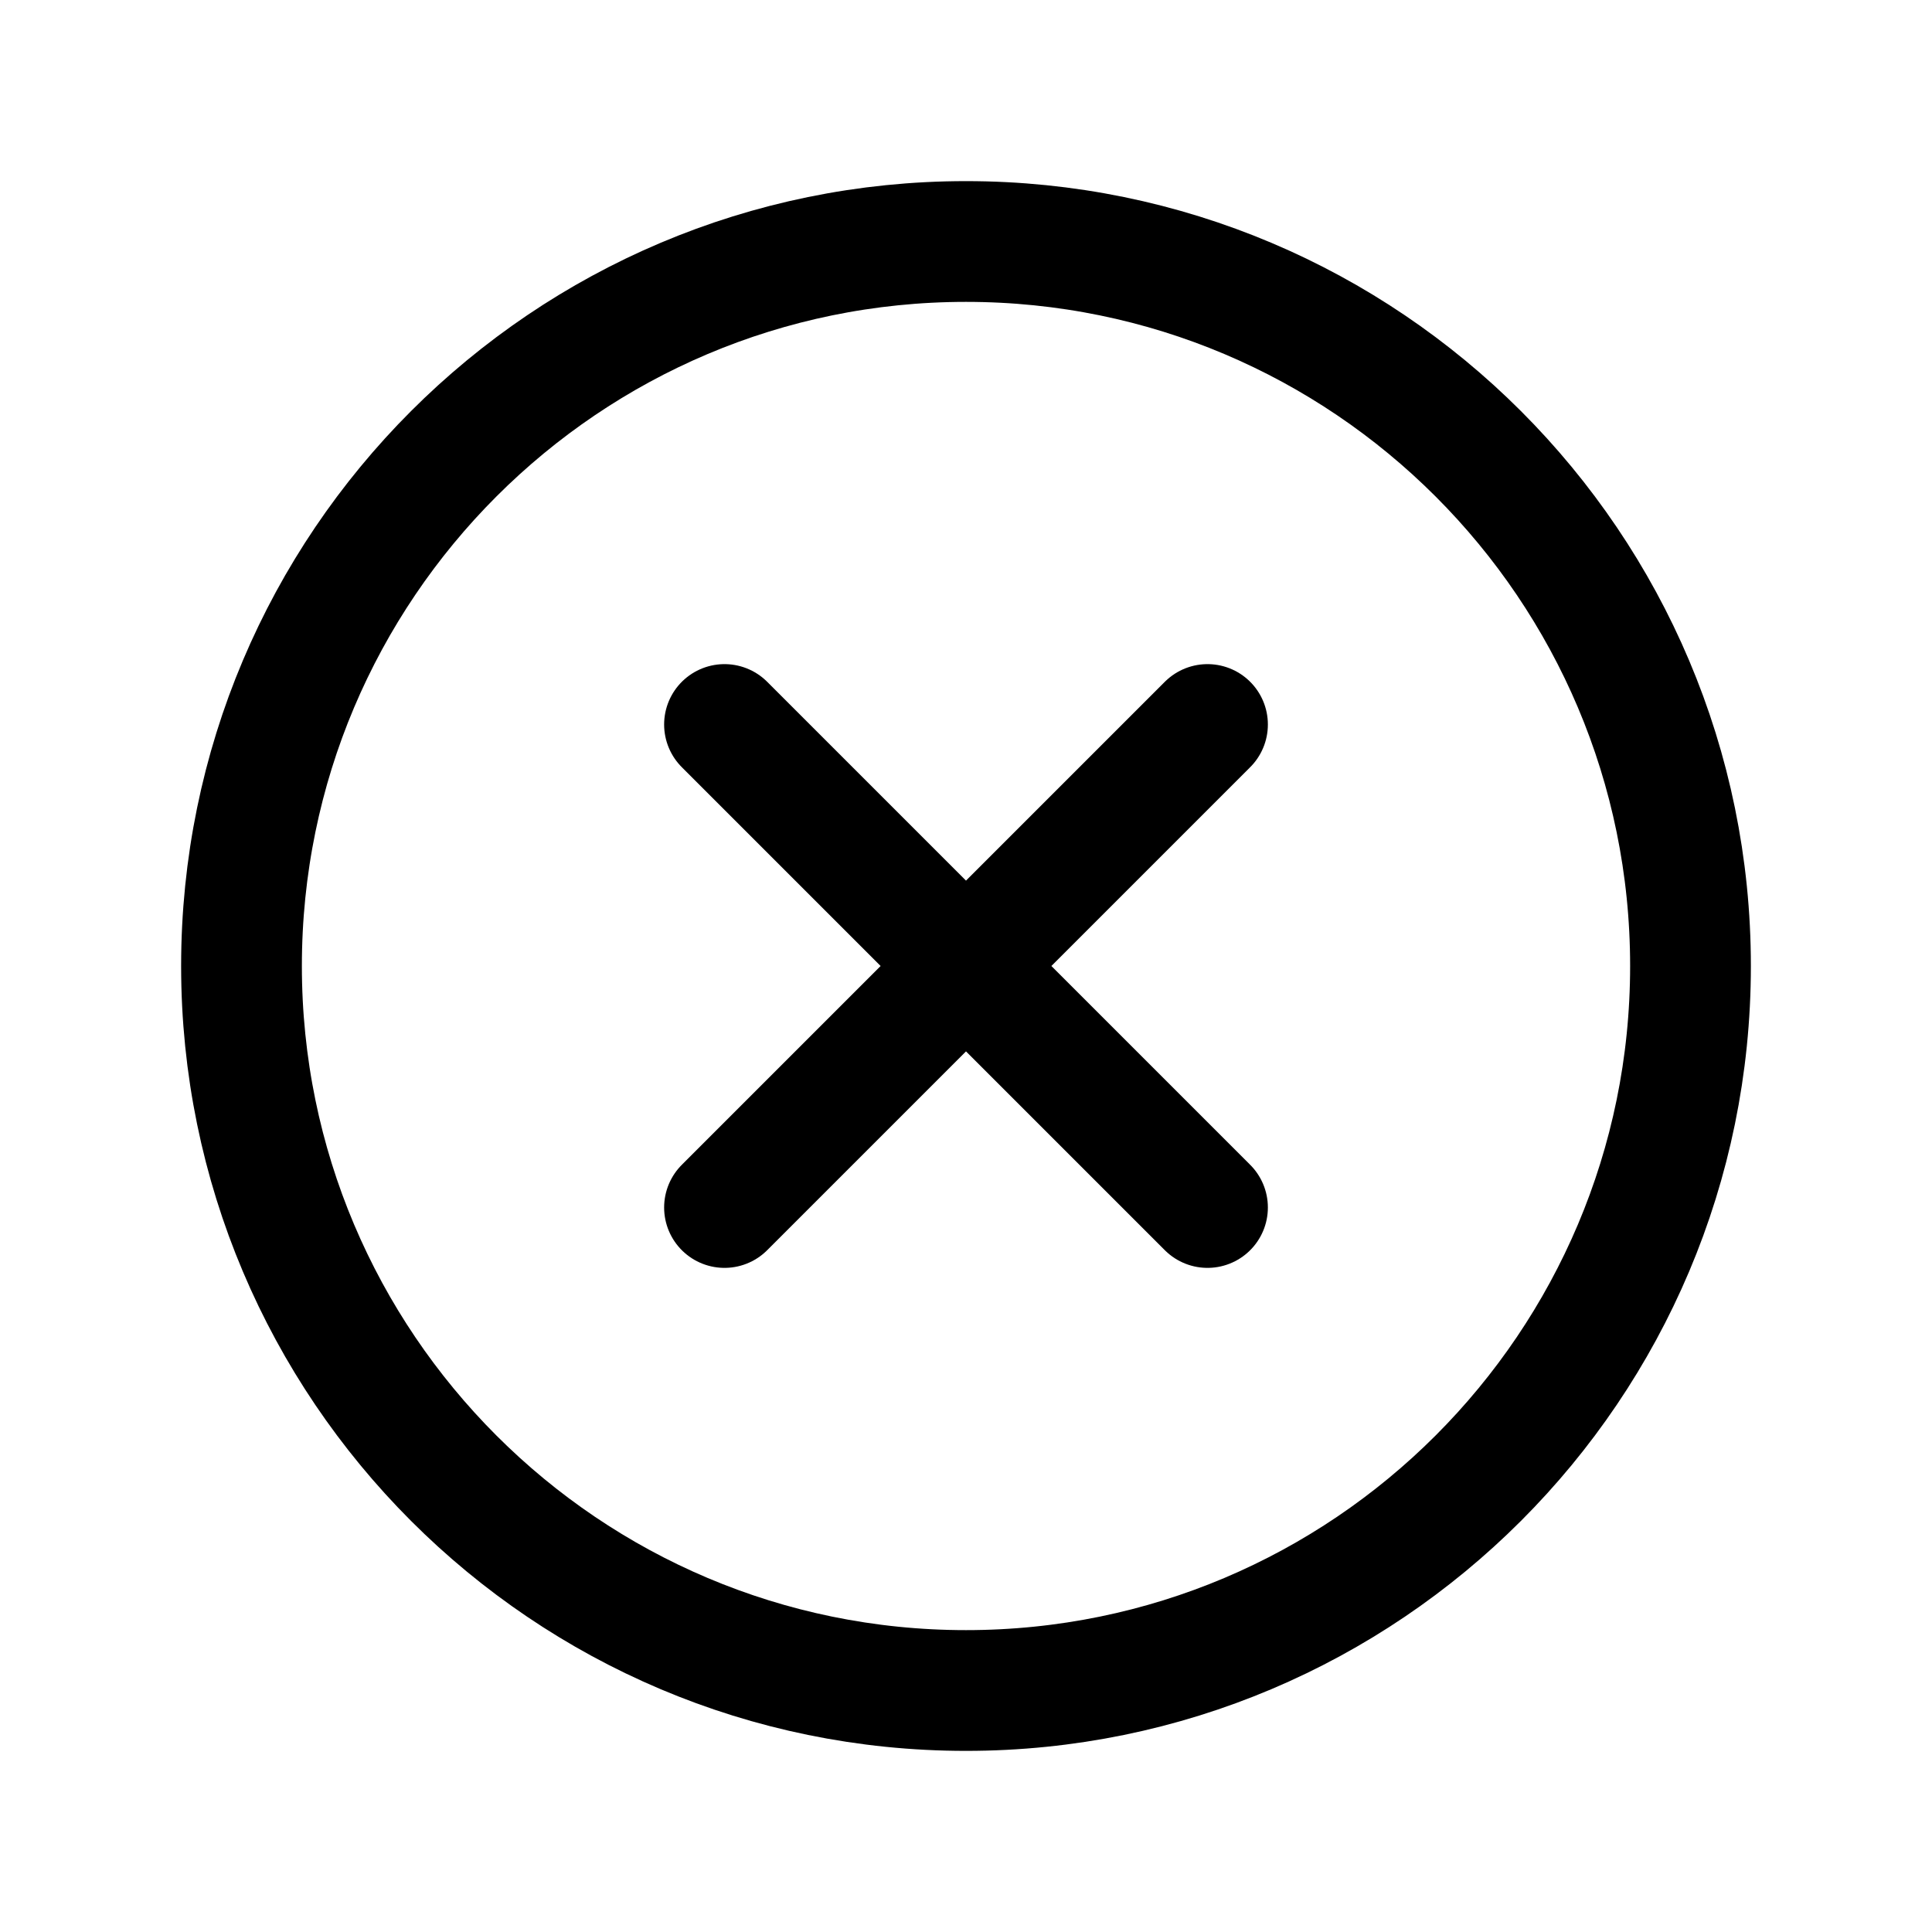
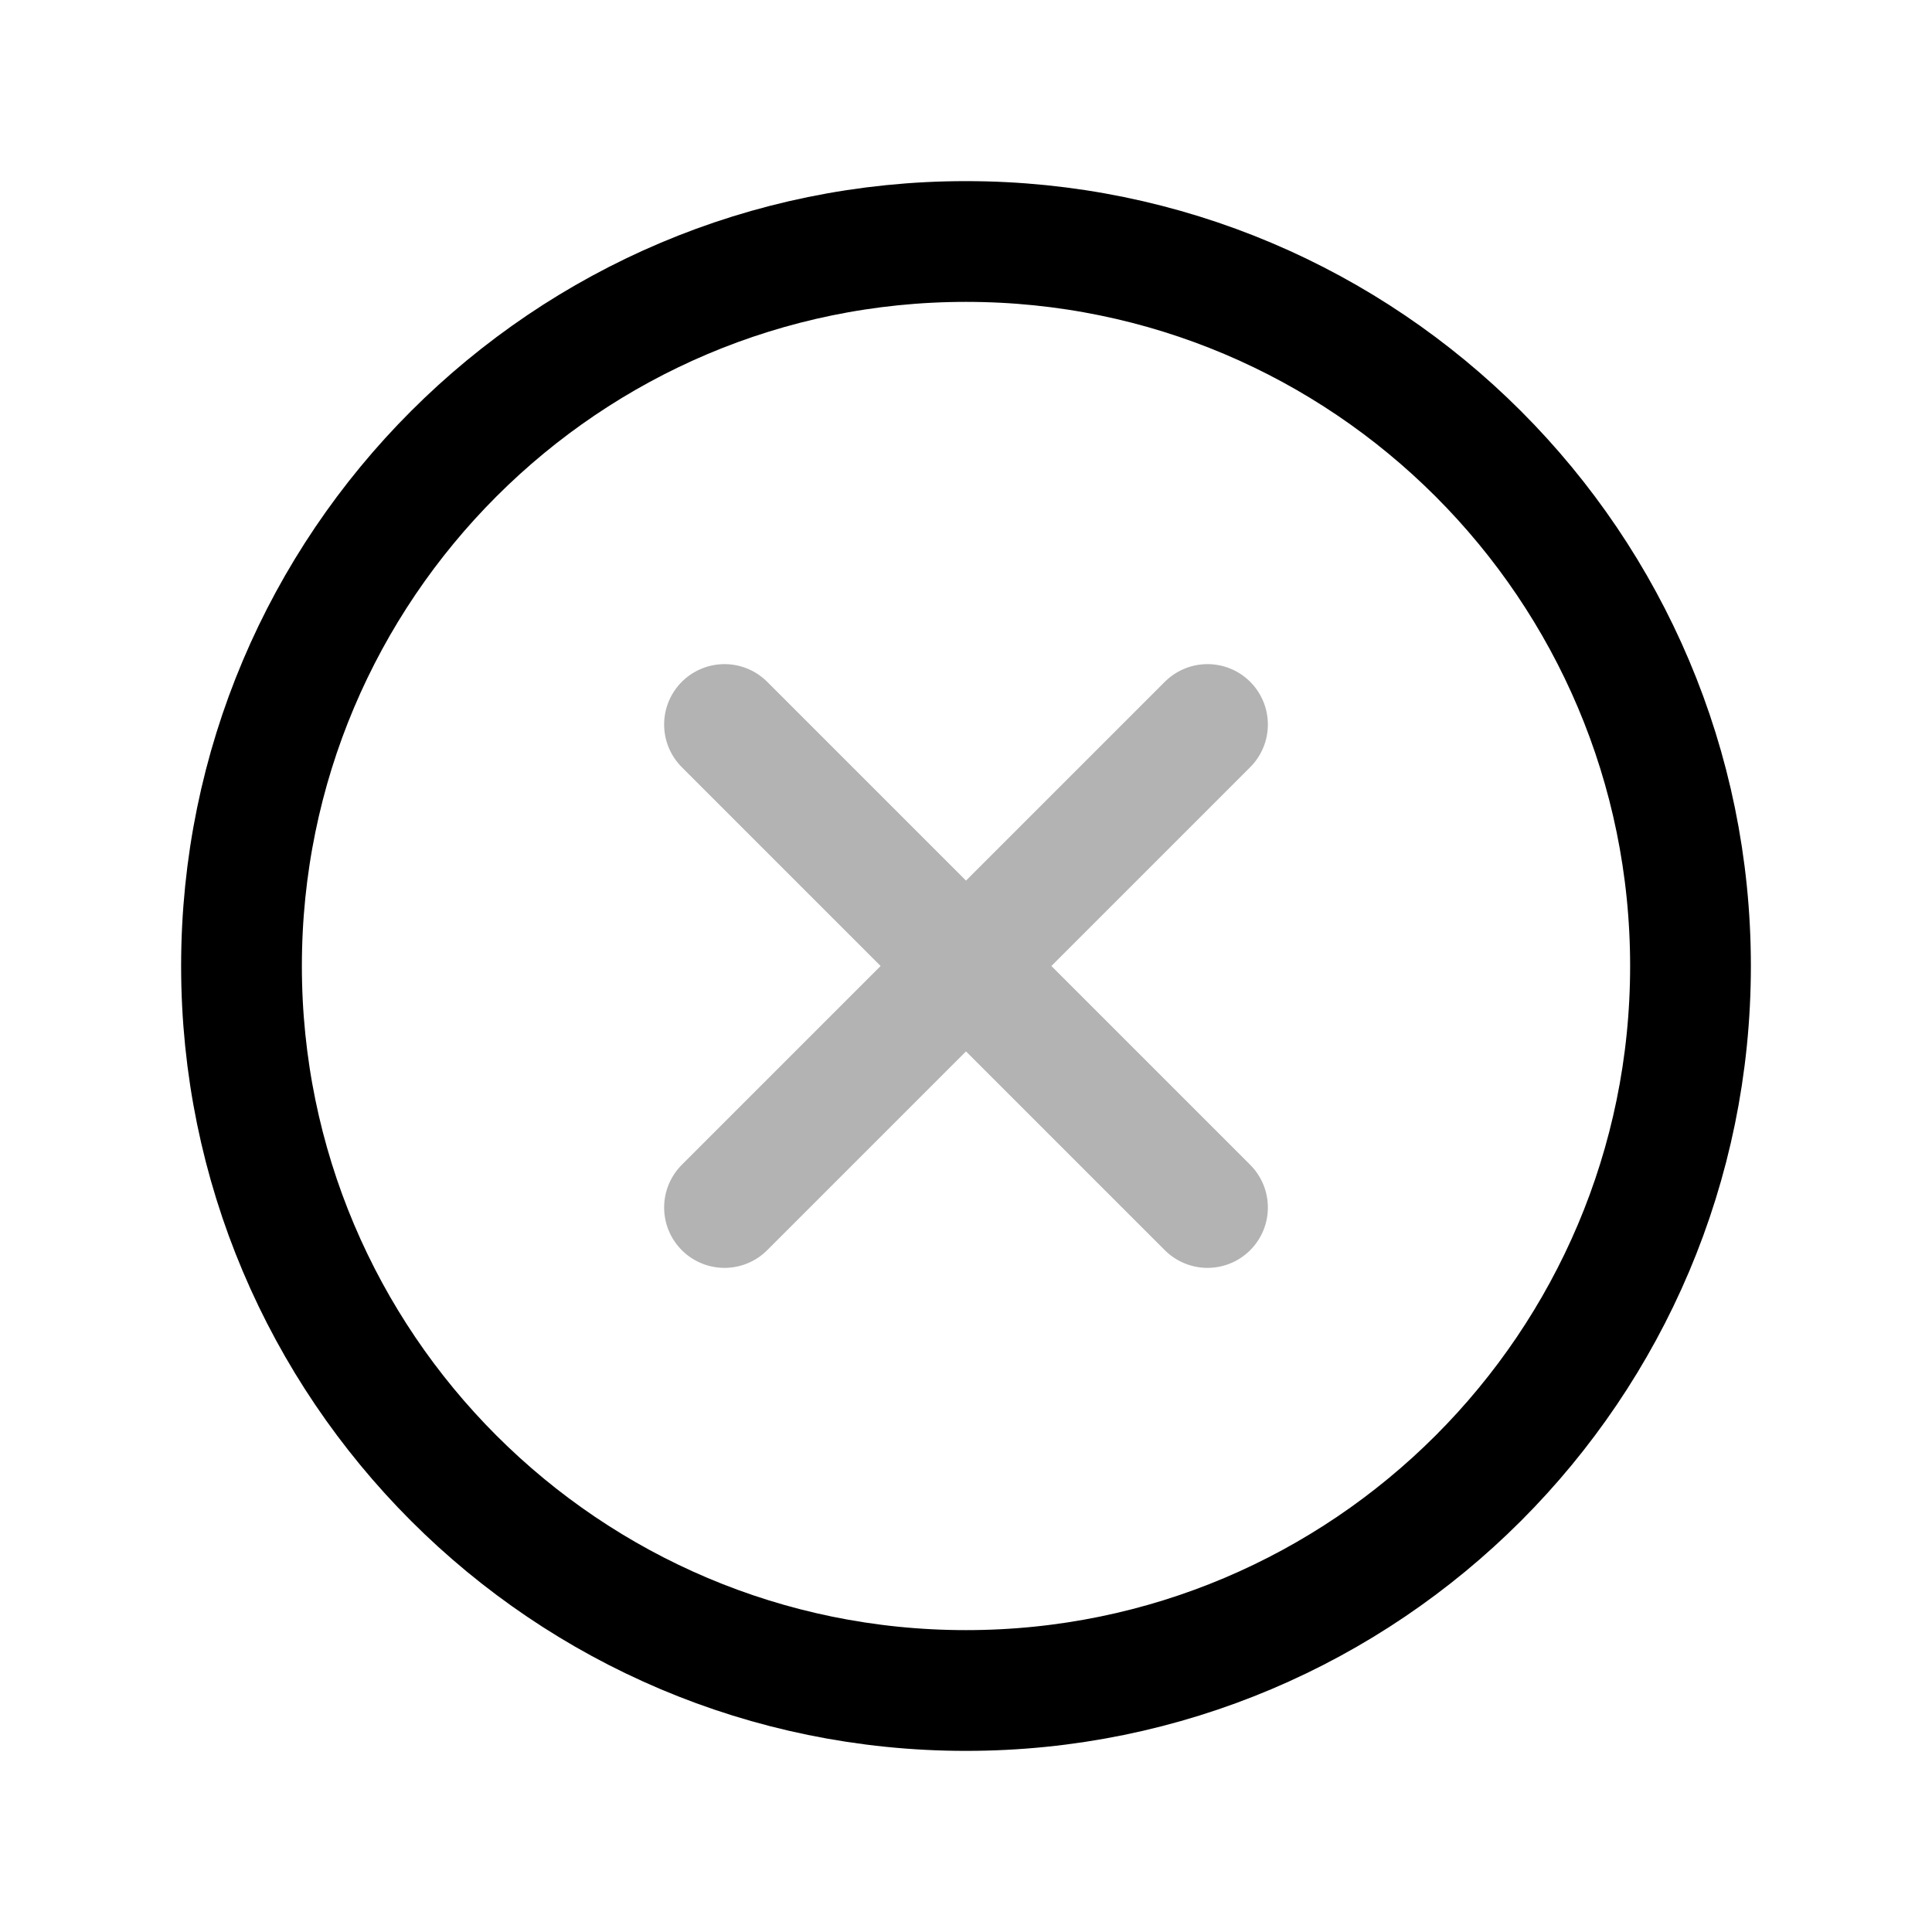
- <svg xmlns="http://www.w3.org/2000/svg" class="ionicon" viewBox="0 0 512 512">
+ <svg xmlns="http://www.w3.org/2000/svg" class="link-icon" viewBox="0 0 512 512">
  <path d="M448 256c0-106-86-192-192-192S64 150 64 256s86 192 192 192 192-86 192-192z" fill="none" stroke="currentColor" stroke-miterlimit="10" stroke-width="32" />
-   <path fill="none" stroke="currentColor" stroke-linecap="round" stroke-linejoin="round" stroke-width="32" d="M320 320L192 192M192 320l128-128" />
+   <path fill="none" stroke="rgba(0,0,0,.3)" stroke-linecap="round" stroke-linejoin="round" stroke-width="32" d="M320 320L192 192M192 320l128-128" />
</svg>
